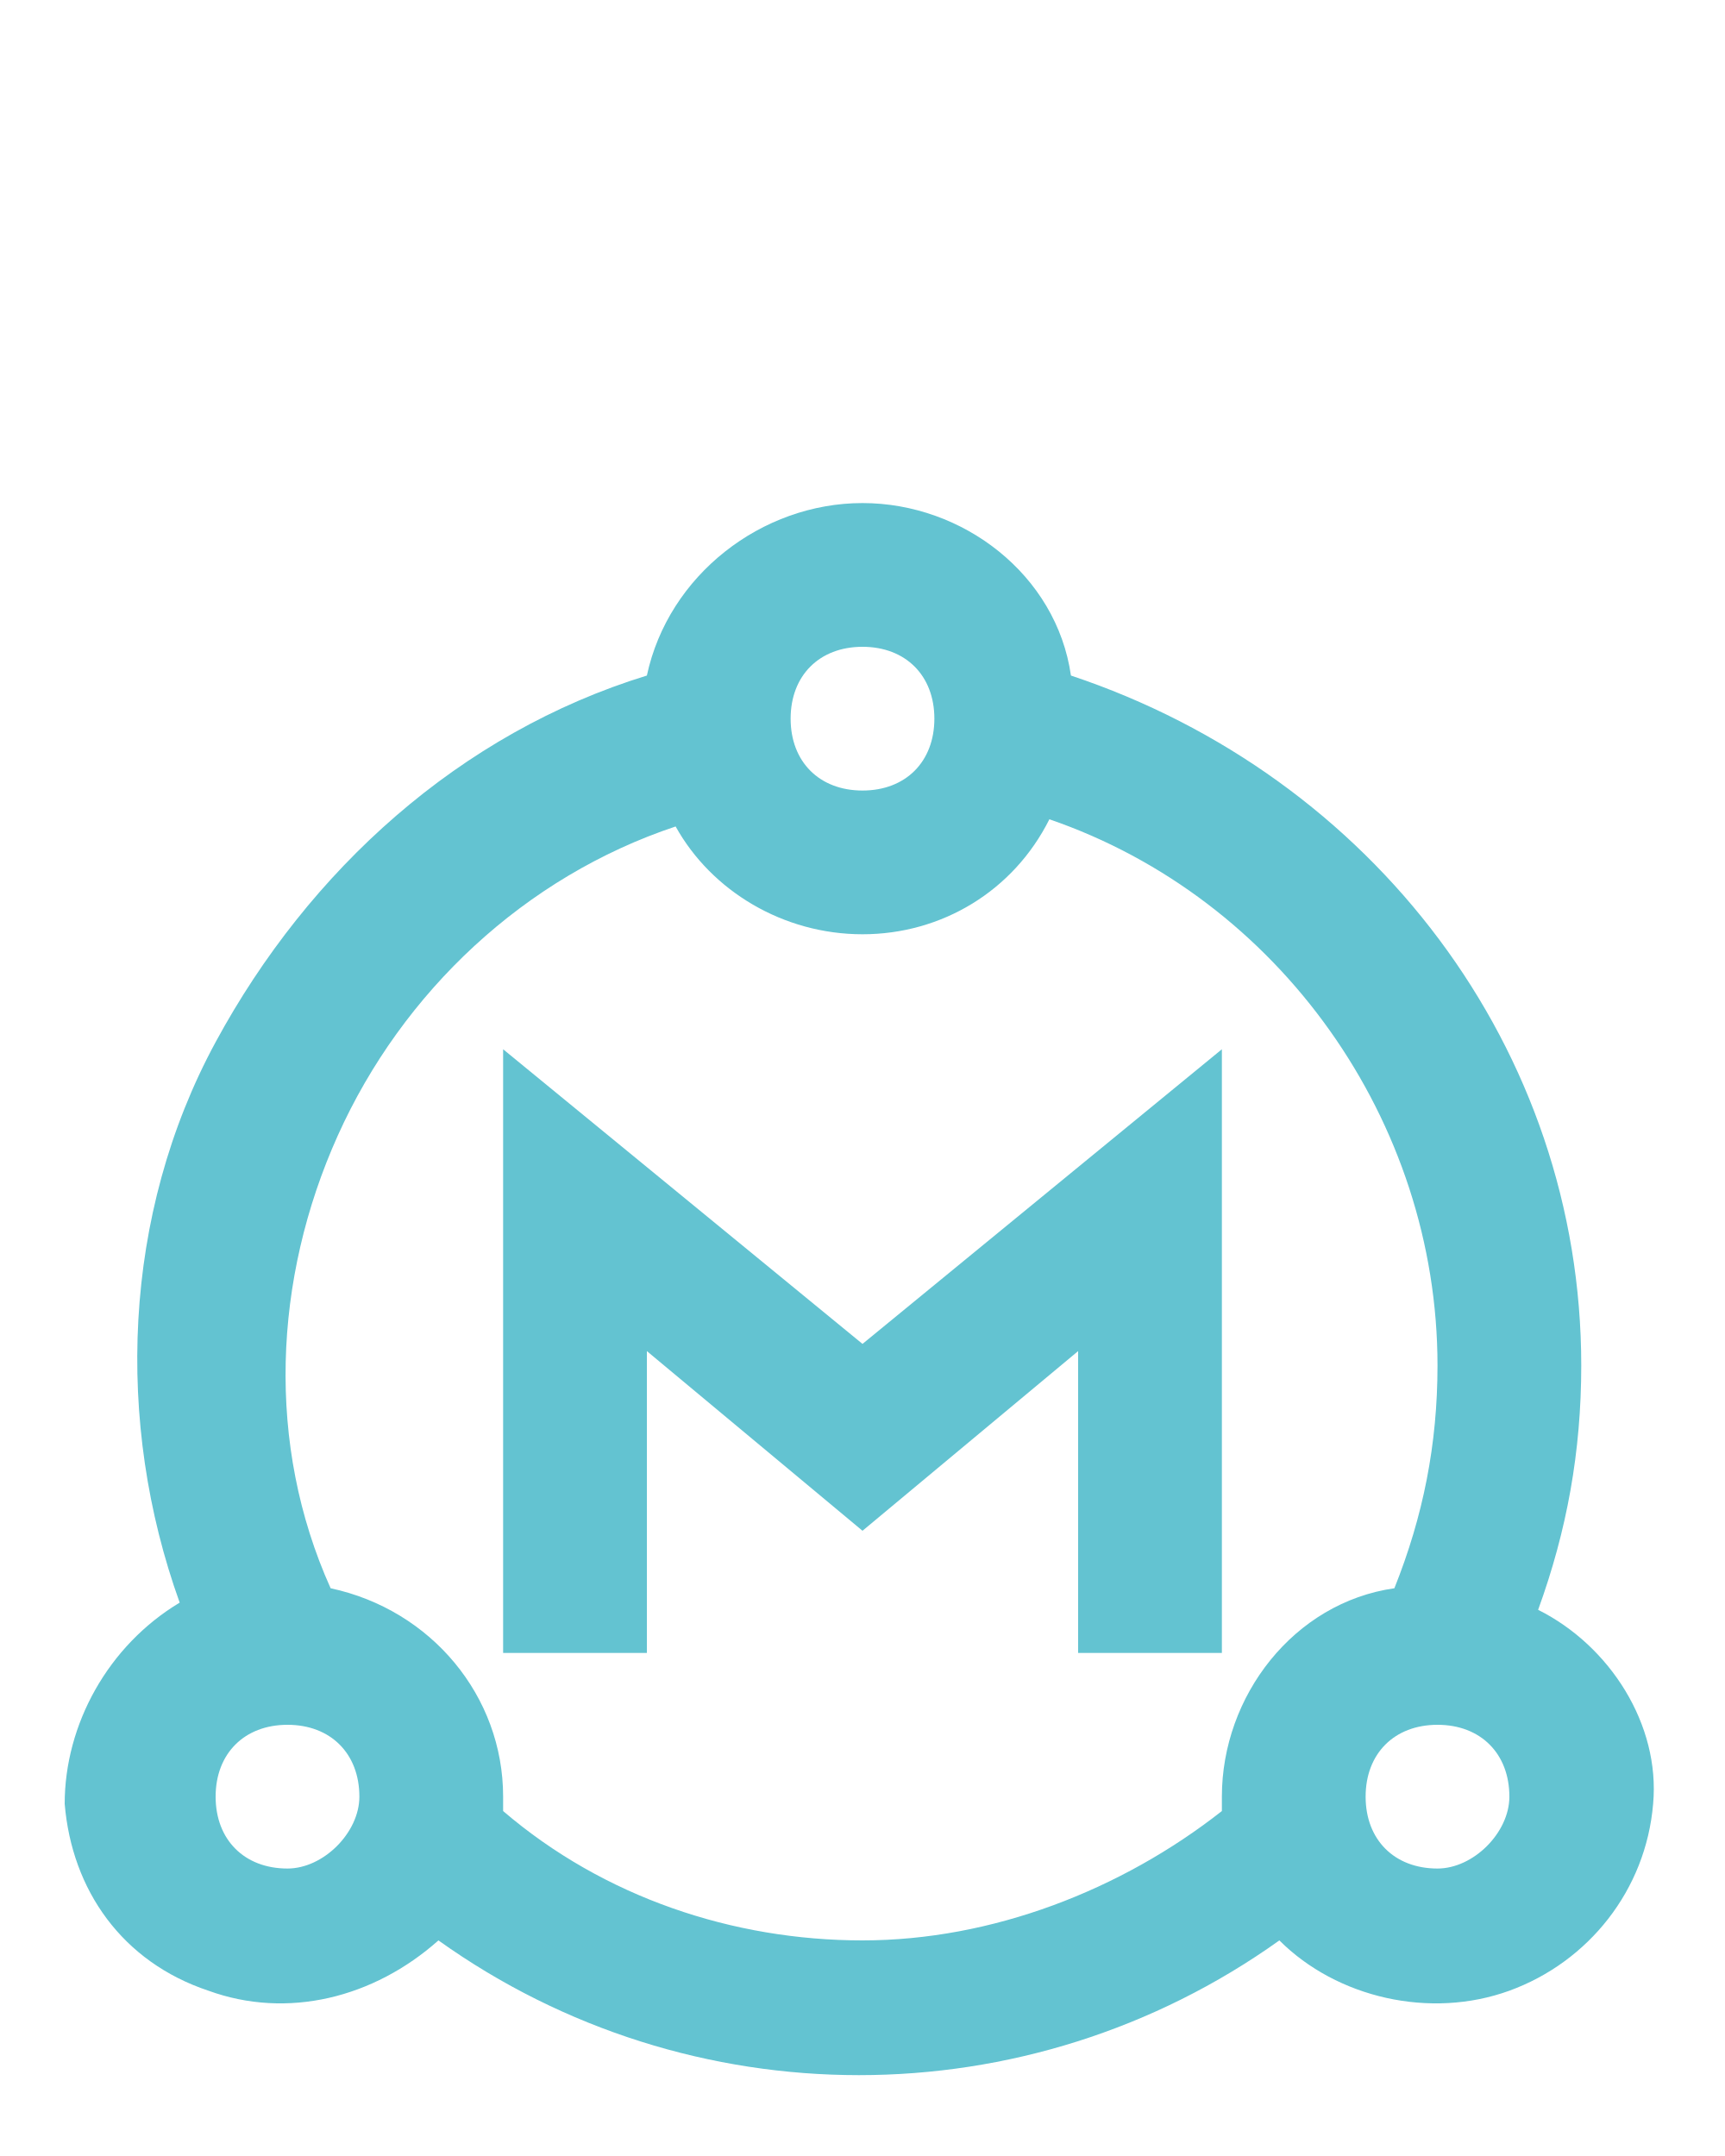
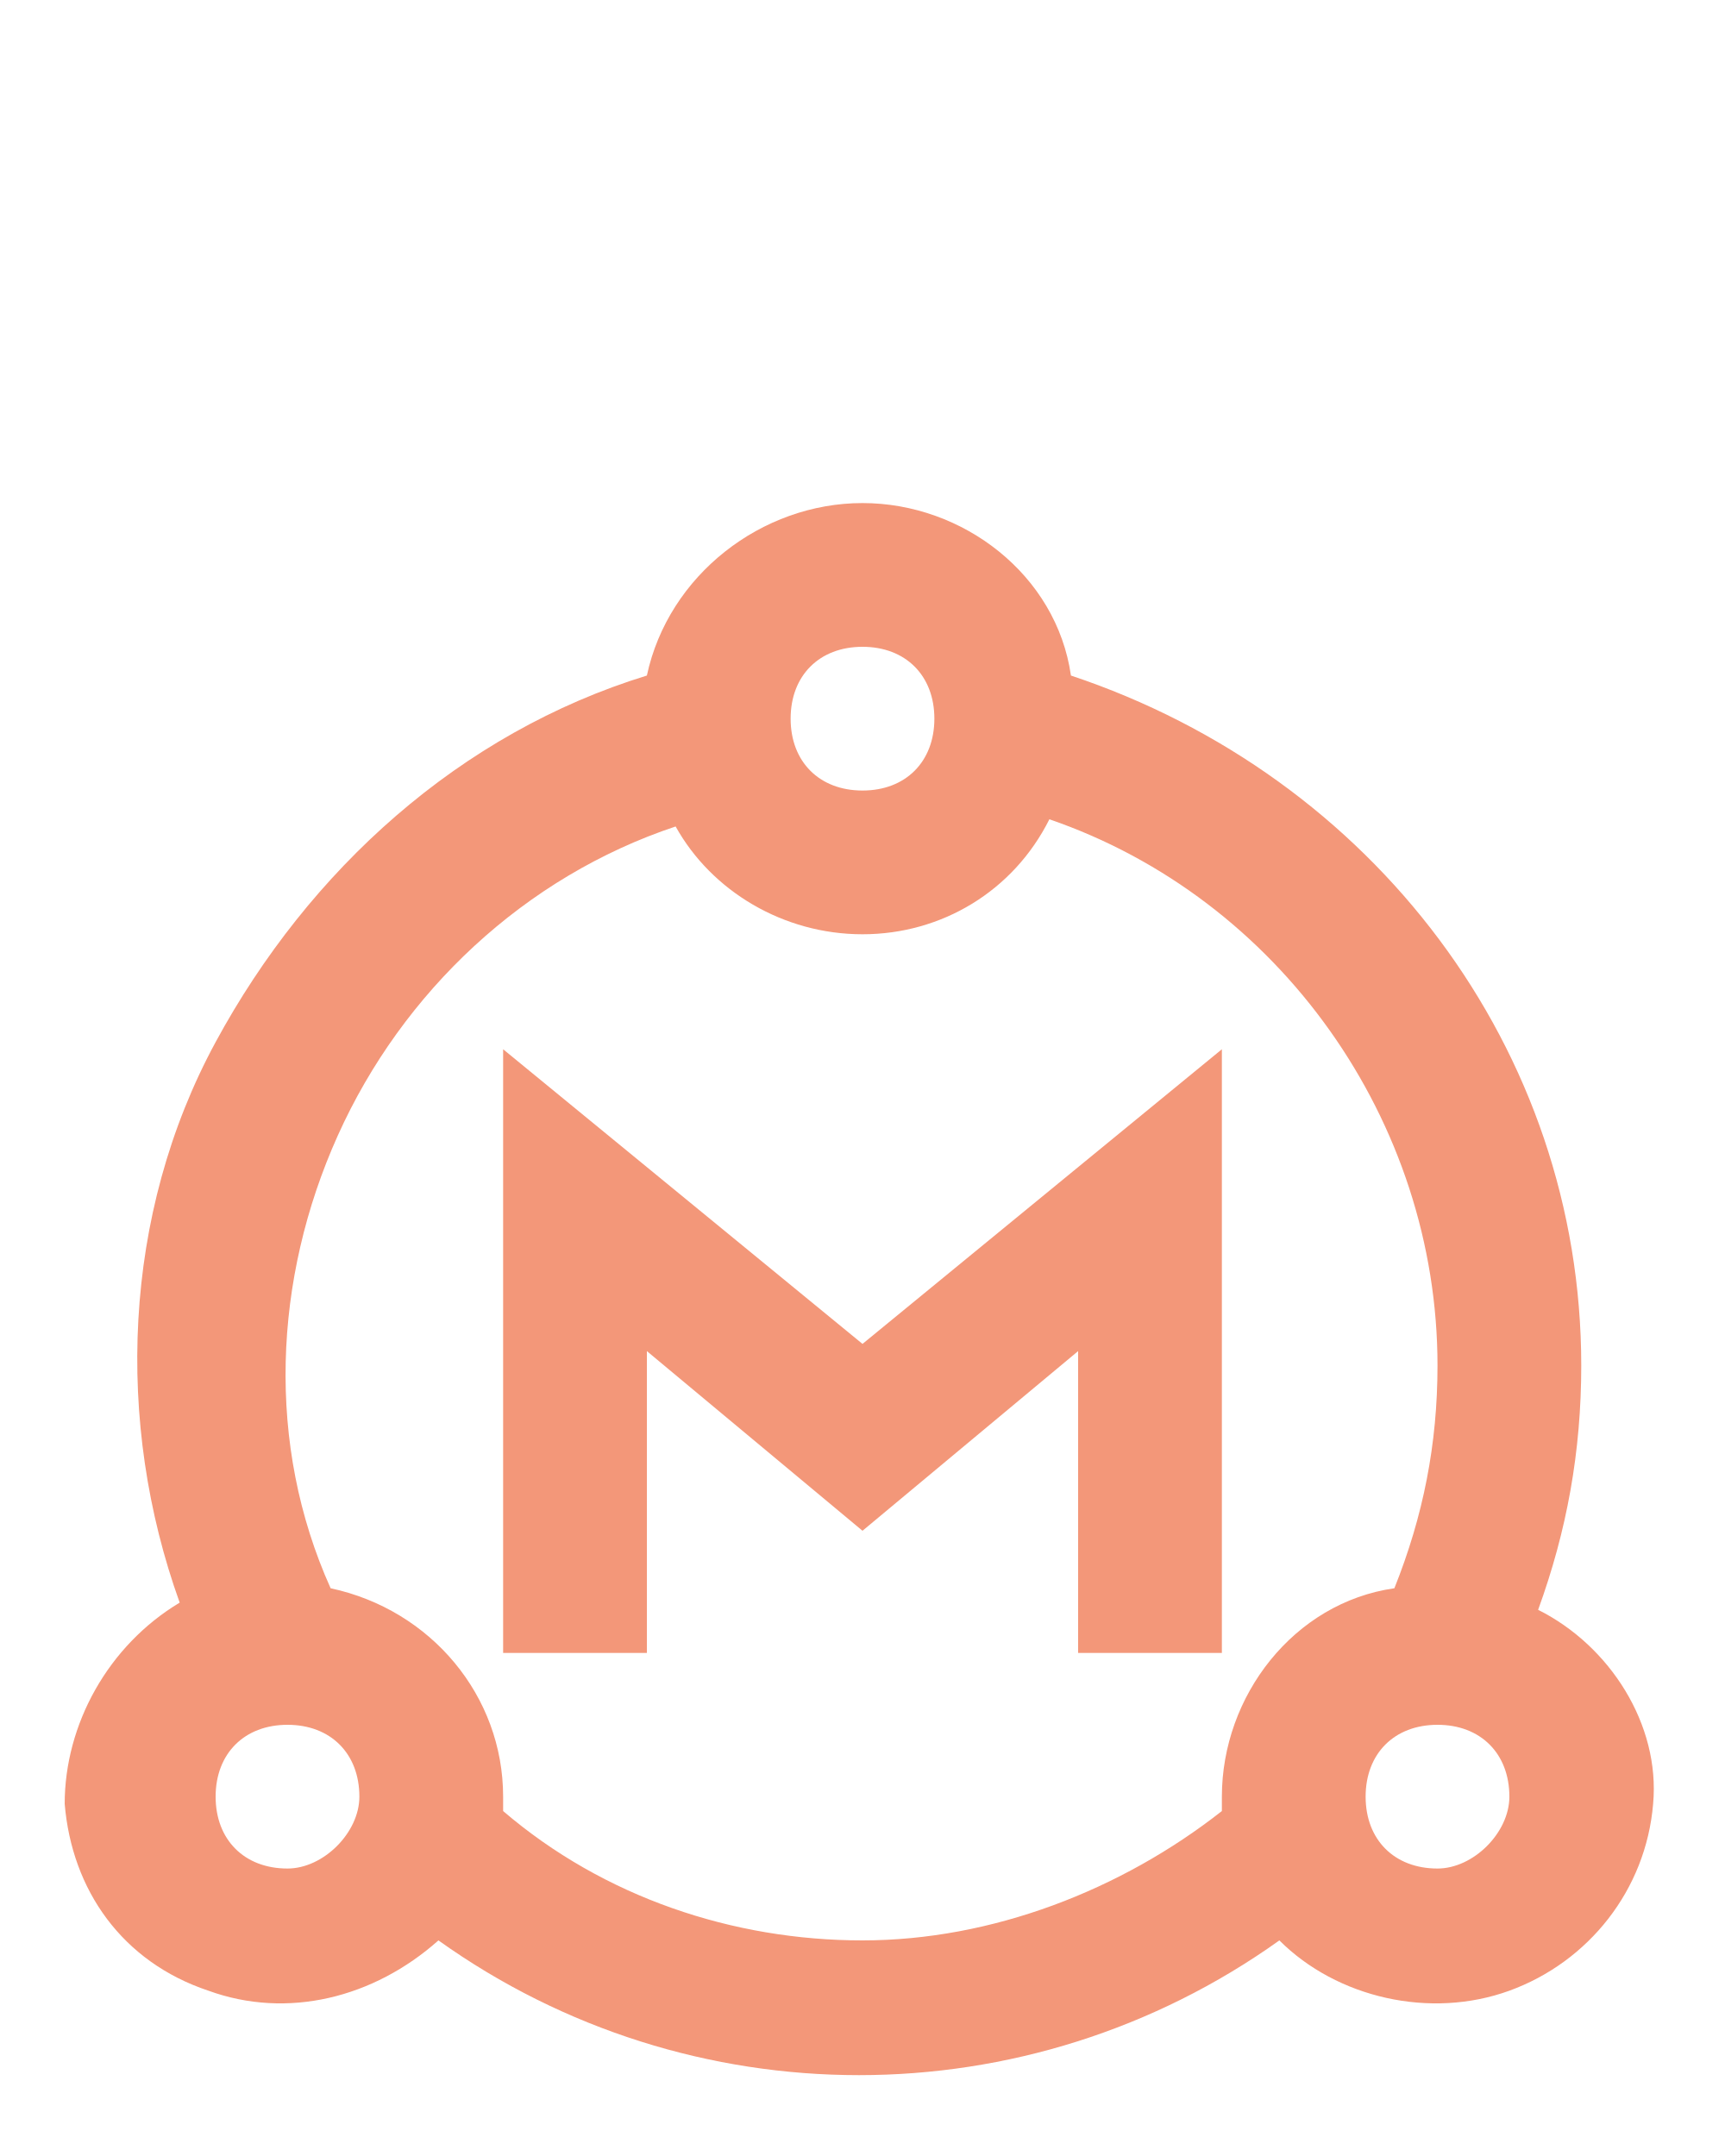
<svg xmlns="http://www.w3.org/2000/svg" version="1.1" id="Layer_1" x="0px" y="0px" viewBox="0 0 24 30" style="enable-background:new 0 0 24 30;" xml:space="preserve">
  <style type="text/css">
- 	.st0{fill:#63C3D1;}
- 	.st1{fill-rule:evenodd;clip-rule:evenodd;fill:#63C3D1;}
+ 	.st0{fill:#F39779;}
+ 	.st1{fill-rule:evenodd;clip-rule:evenodd;fill:#F39779;}
</style>
  <g id="Master-Active">
    <g id="Group-2" transform="translate(1, 7)">
      <path id="Path_18873" class="st0" d="M20.4,15.4c0.4-1.1,0.6-2.2,0.6-3.4c0-4.4-2.9-8.2-7.1-9.6C13.7,1,12.4,0,11,0S8.3,1,8,2.4    C5.4,3.2,3.3,5.1,2,7.5s-1.4,5.3-0.5,7.8c-1,0.6-1.6,1.7-1.6,2.8c0.1,1.2,0.8,2.2,2,2.6c1.1,0.4,2.3,0.1,3.2-0.7    c3.5,2.5,8.2,2.5,11.7,0c0.8,0.8,2.1,1.1,3.2,0.7c1.1-0.4,1.9-1.4,2-2.6C22.1,17,21.4,15.9,20.4,15.4L20.4,15.4z M11,2    c0.6,0,1,0.4,1,1s-0.4,1-1,1c-0.6,0-1-0.4-1-1S10.4,2,11,2z M3,19c-0.6,0-1-0.4-1-1c0-0.6,0.4-1,1-1s1,0.4,1,1C4,18.5,3.5,19,3,19    z M11,20c-1.8,0-3.6-0.6-5-1.8c0-0.1,0-0.1,0-0.2c0-1.4-1-2.6-2.4-2.9c-0.9-2-0.8-4.3,0.1-6.3s2.6-3.6,4.7-4.3C8.9,5.4,9.9,6,11,6    s2.1-0.6,2.6-1.6C16.8,5.5,19,8.6,19,12c0,1.1-0.2,2.1-0.6,3.1C17,15.3,16,16.6,16,18c0,0.1,0,0.1,0,0.2C14.6,19.3,12.8,20,11,20z     M19,19c-0.6,0-1-0.4-1-1c0-0.6,0.4-1,1-1c0.6,0,1,0.4,1,1C20,18.5,19.5,19,19,19z" />
      <polygon id="Path_18874" class="st1" points="16,16 16,7.6 11,11.7 6,7.6 6,16 8,16 8,11.8 11,14.3 14,11.8 14,16   " />
    </g>
  </g>
</svg>
